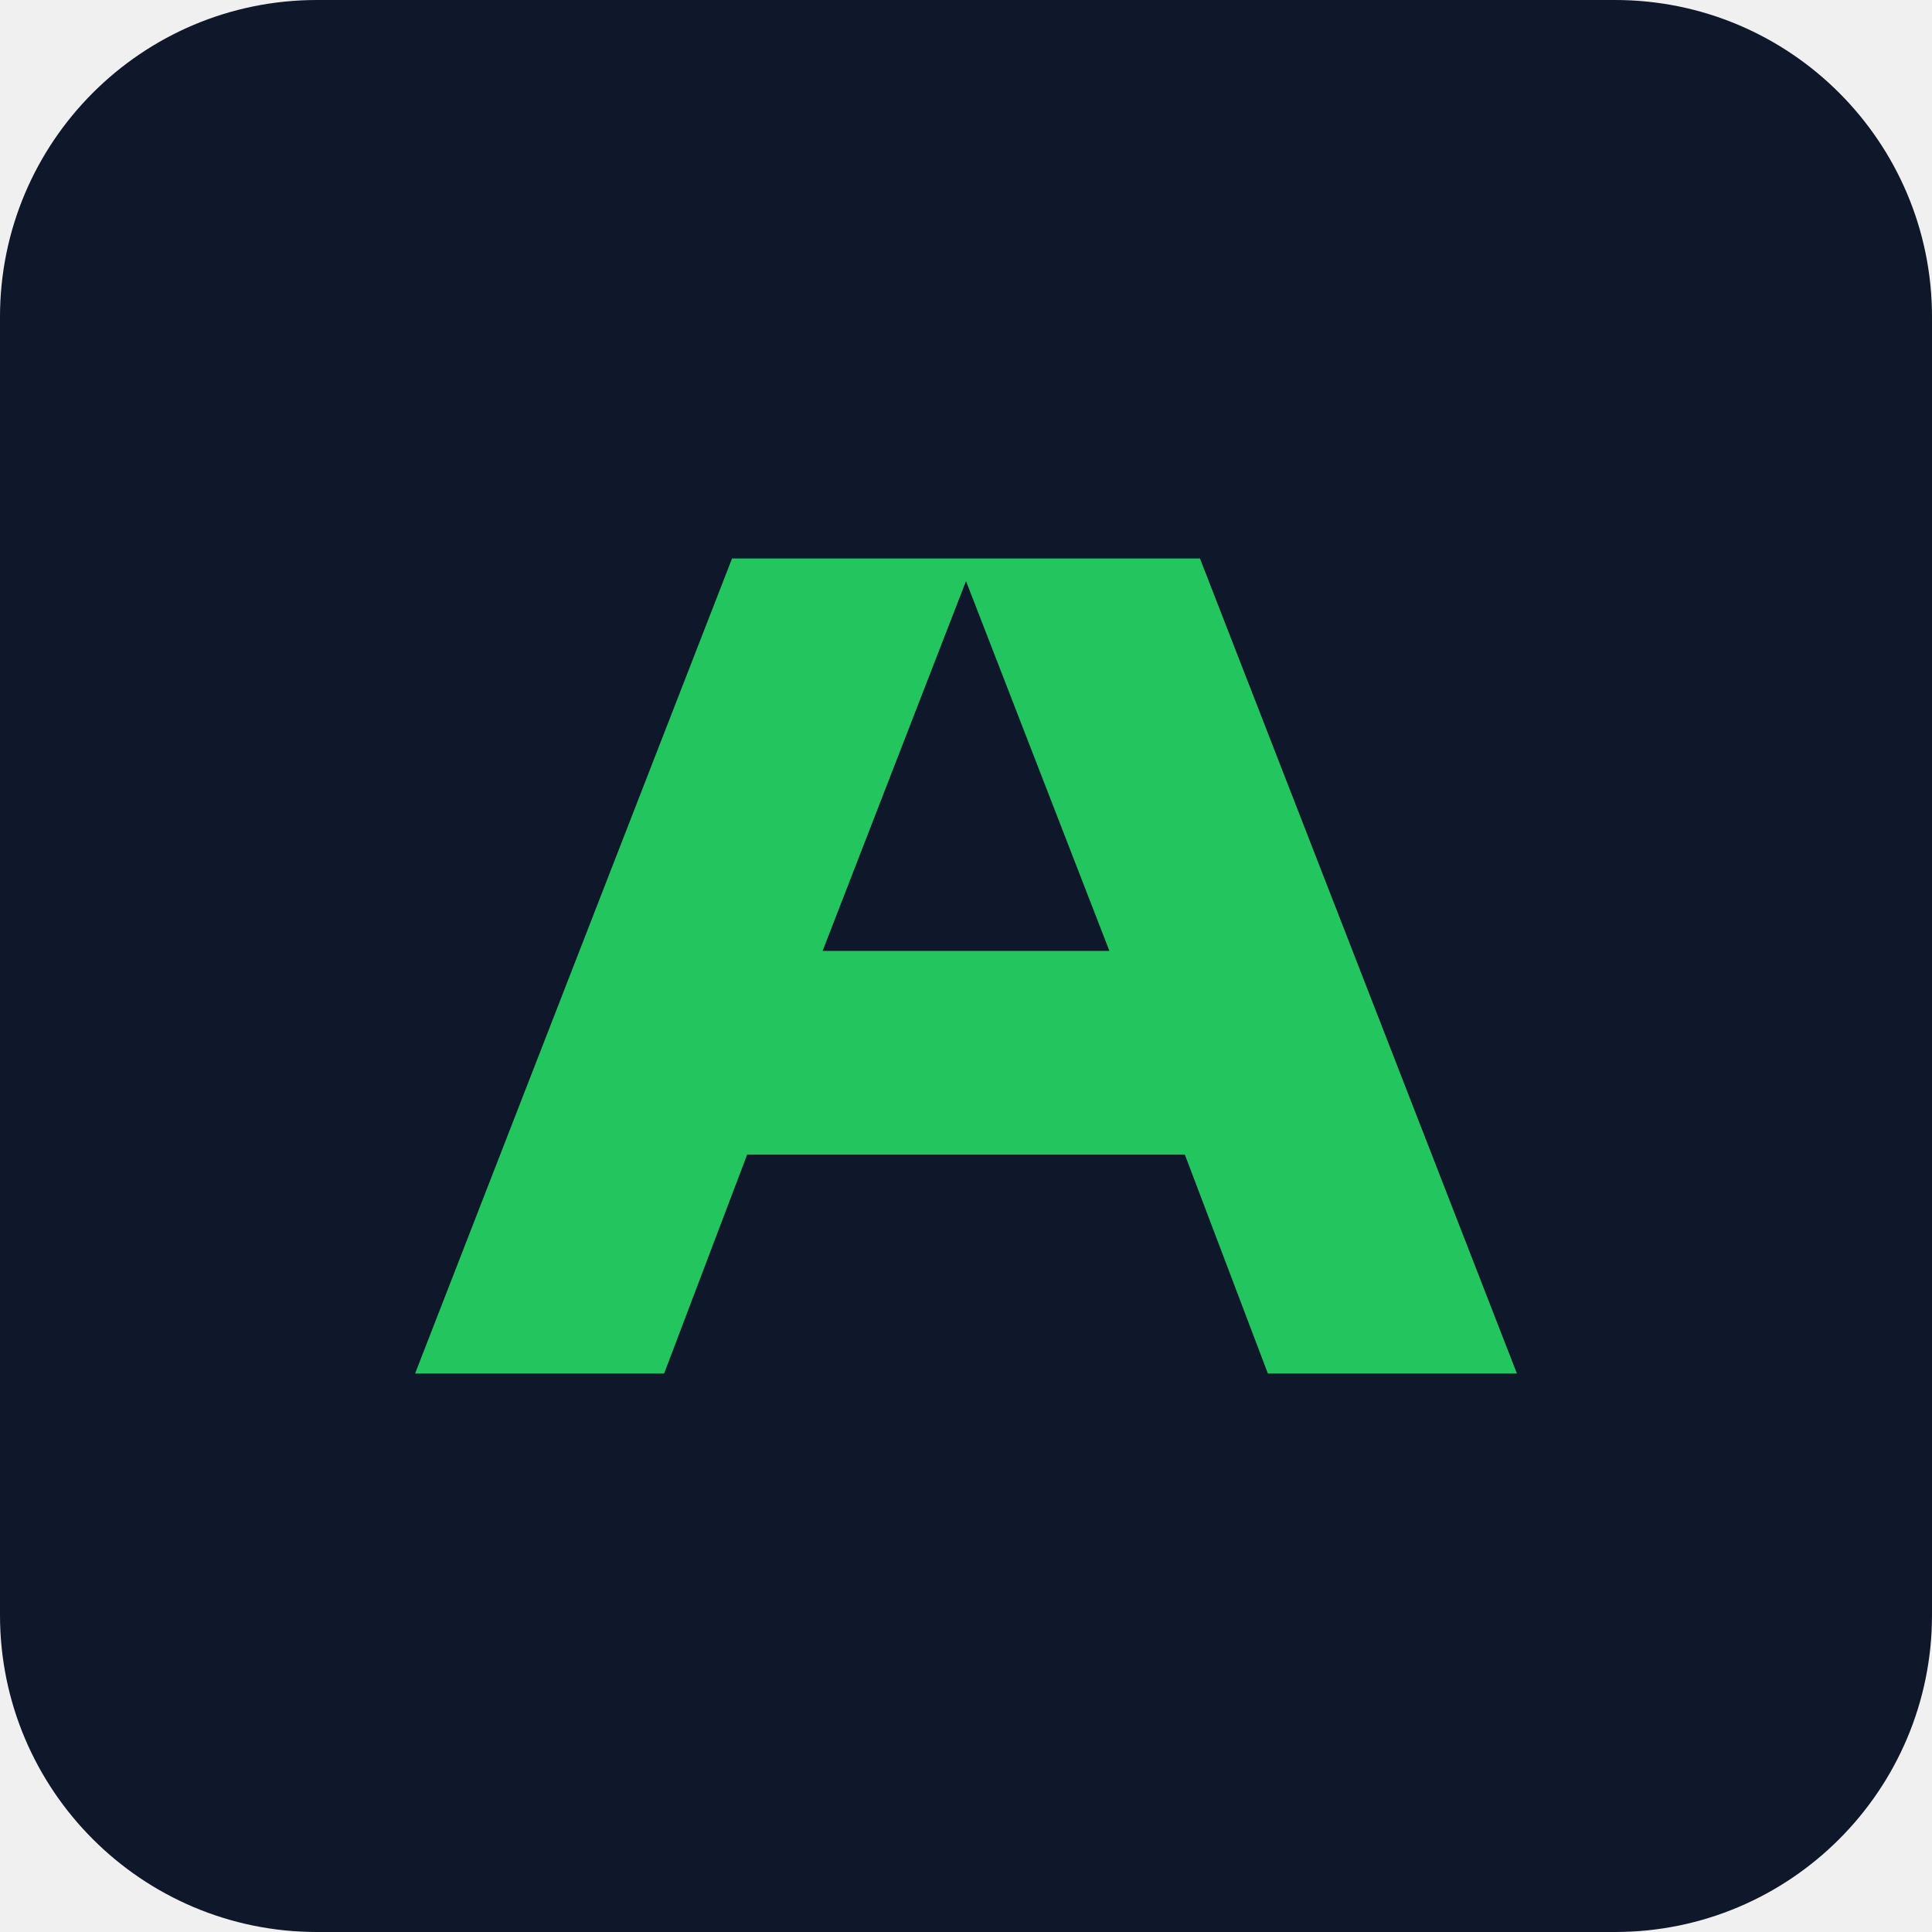
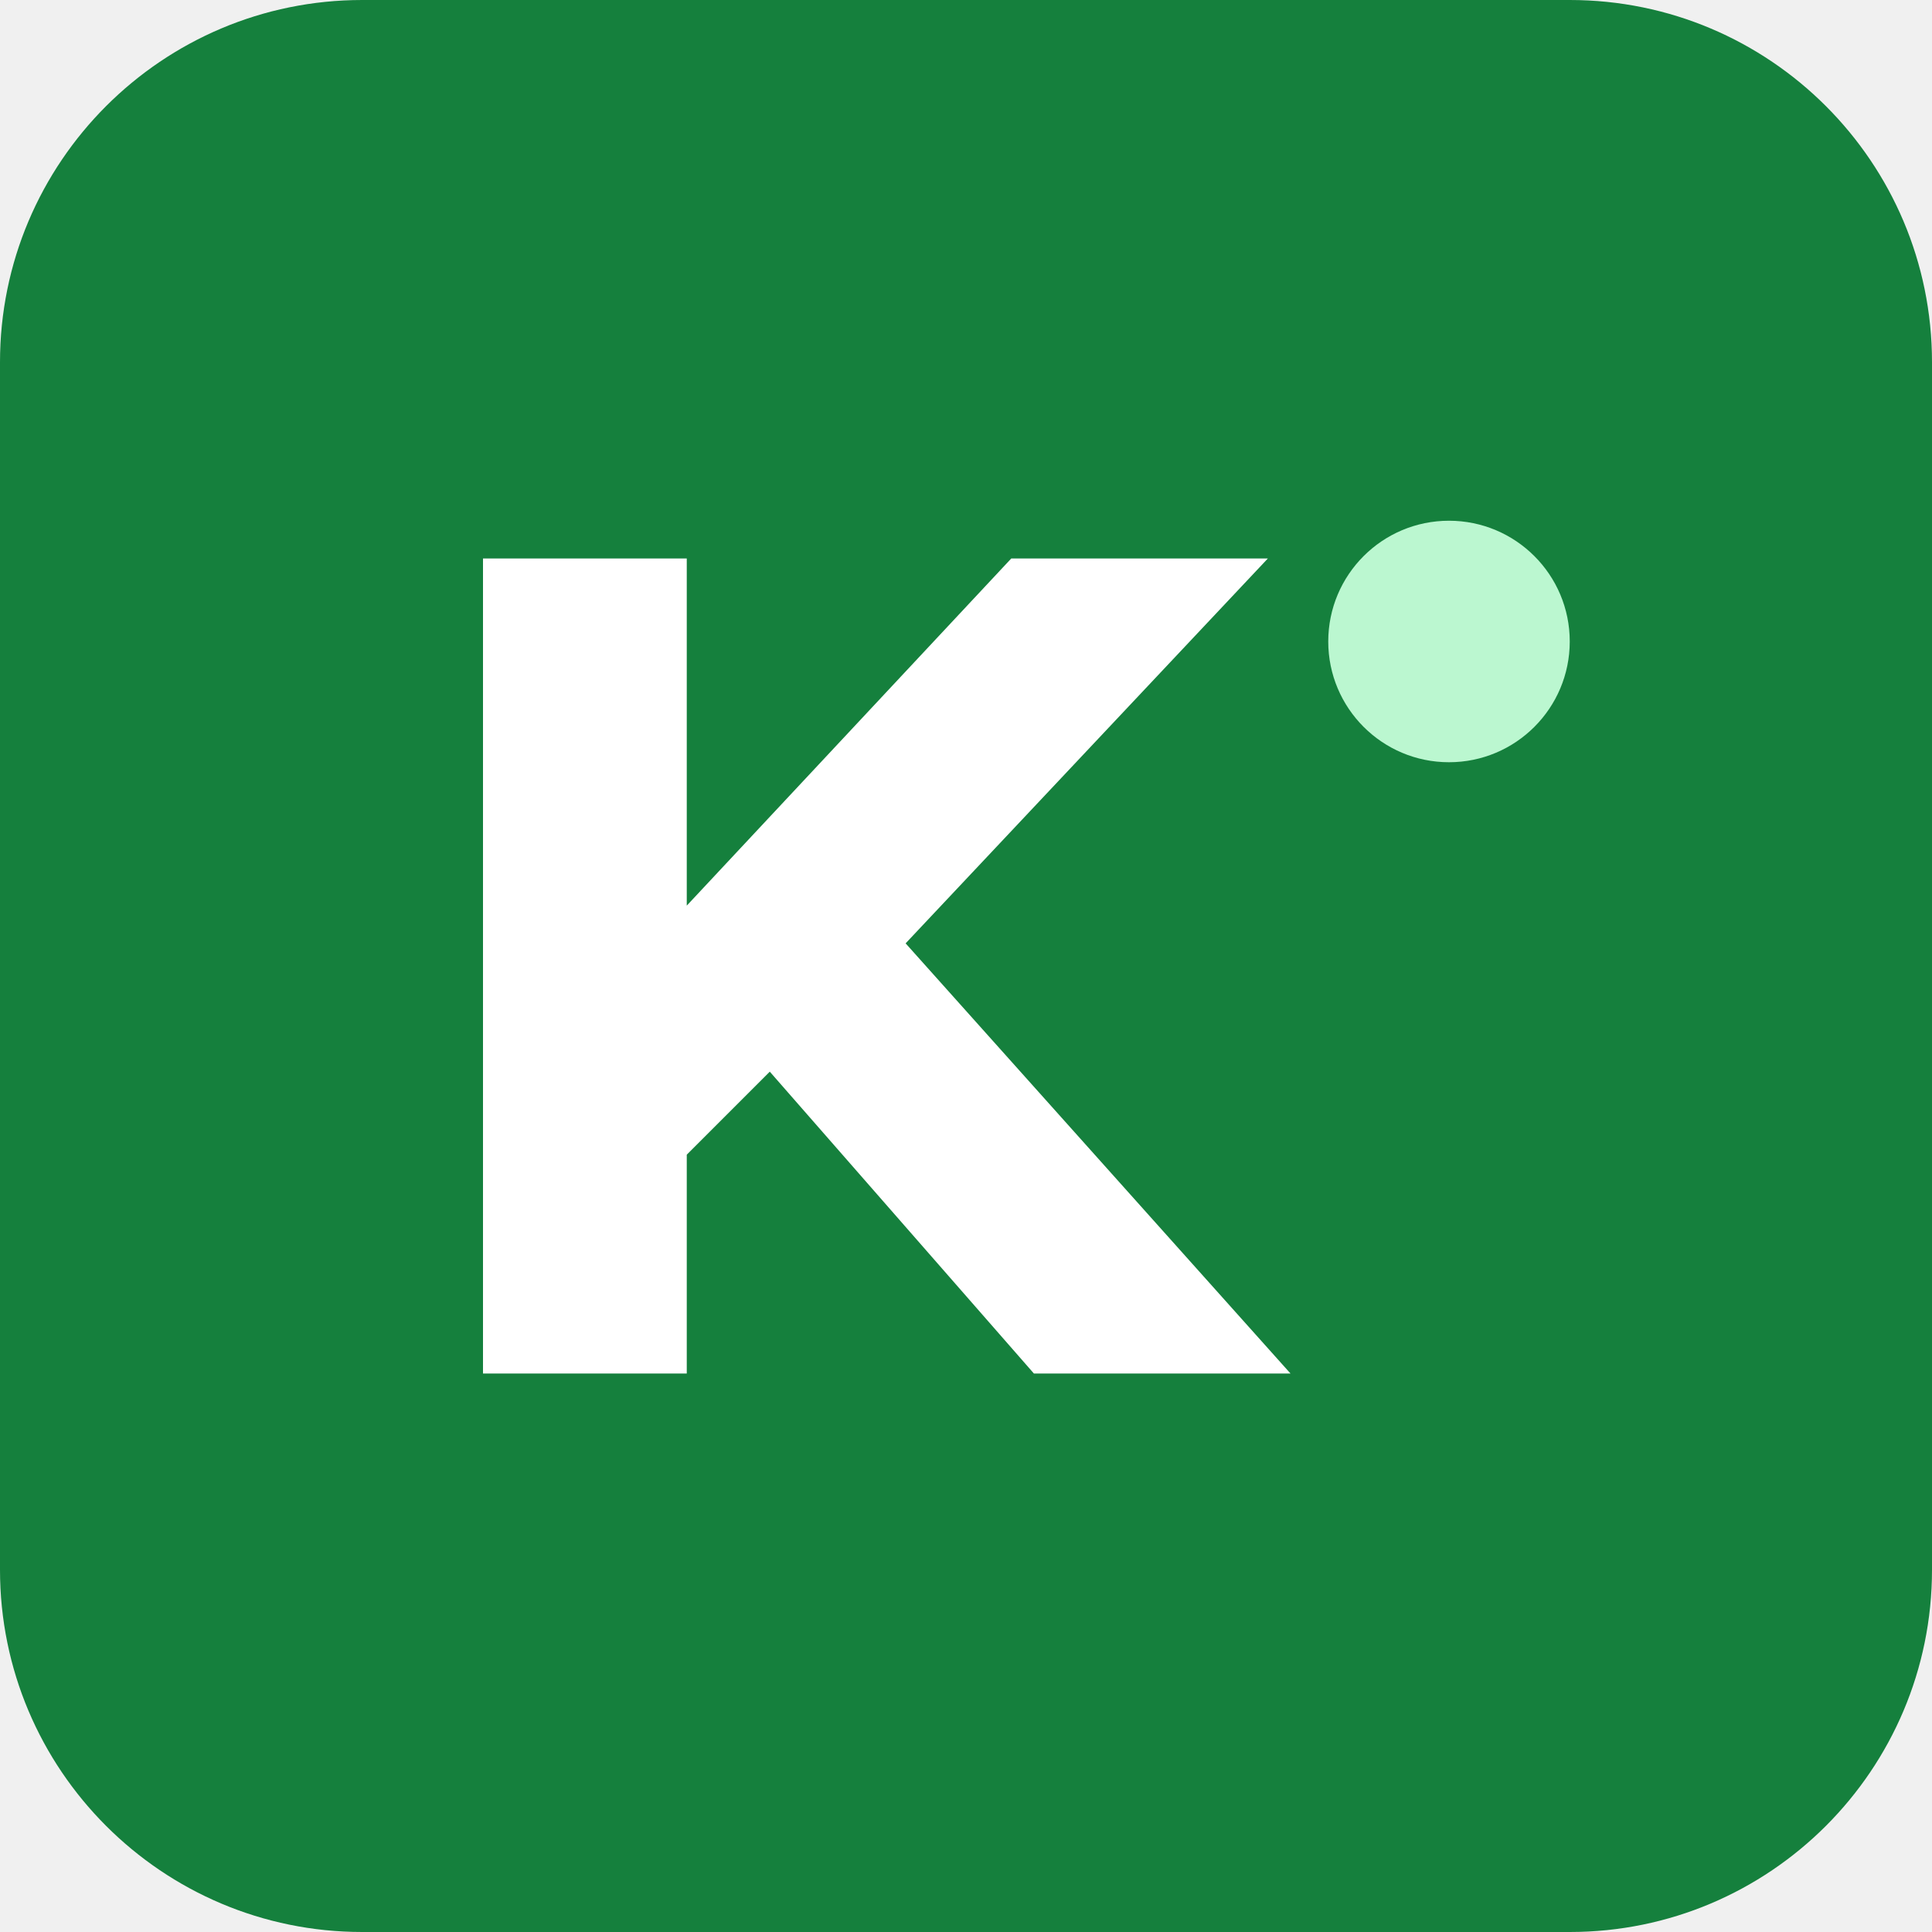
- <svg xmlns="http://www.w3.org/2000/svg" width="512" height="512" viewBox="0 0 512 512">
-   <rect width="512" height="512" rx="84" fill="#0f172a" />
-   <path d="M110 364L194 148H318L402 364H336L314 306H198L176 364H110ZM218 252H294L256 154L218 252Z" fill="#22c55e" />
+ <svg xmlns="http://www.w3.org/2000/svg" viewBox="0 0 512 512" width="512" height="512">
+   <rect width="512" height="512" rx="96" fill="#15803d" />
+   <path d="M128 364V148h54v92l86-92h68l-96 102 102 114h-68l-70-80-22 22v58h-54z" fill="#ffffff" />
+   <circle cx="384" cy="170" r="32" fill="#bbf7d0" />
</svg>
